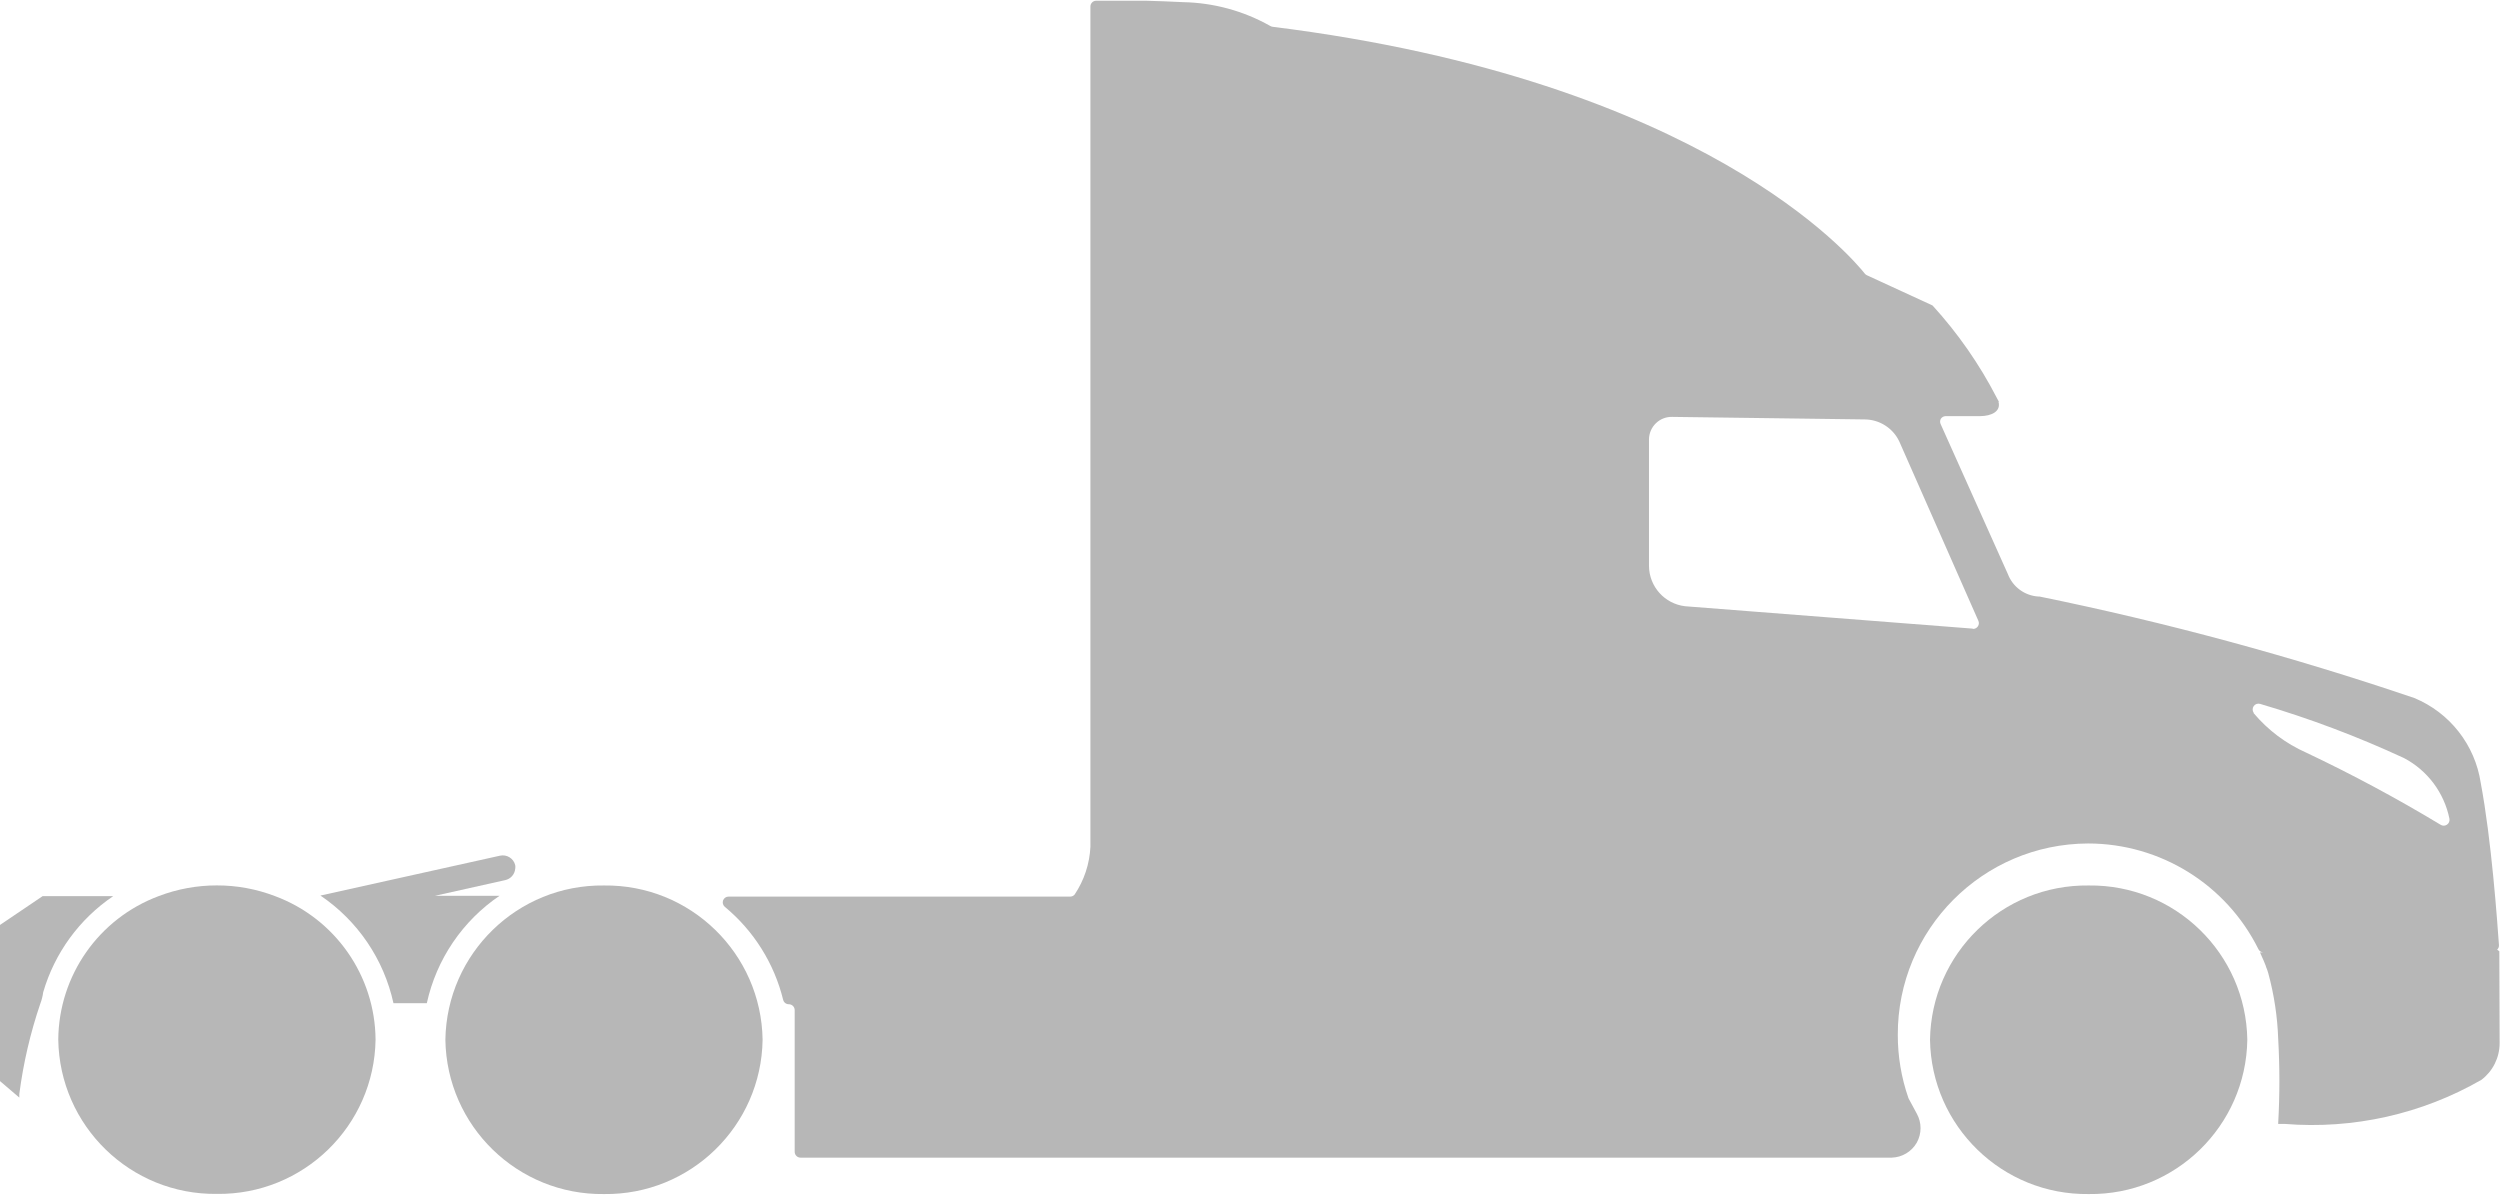
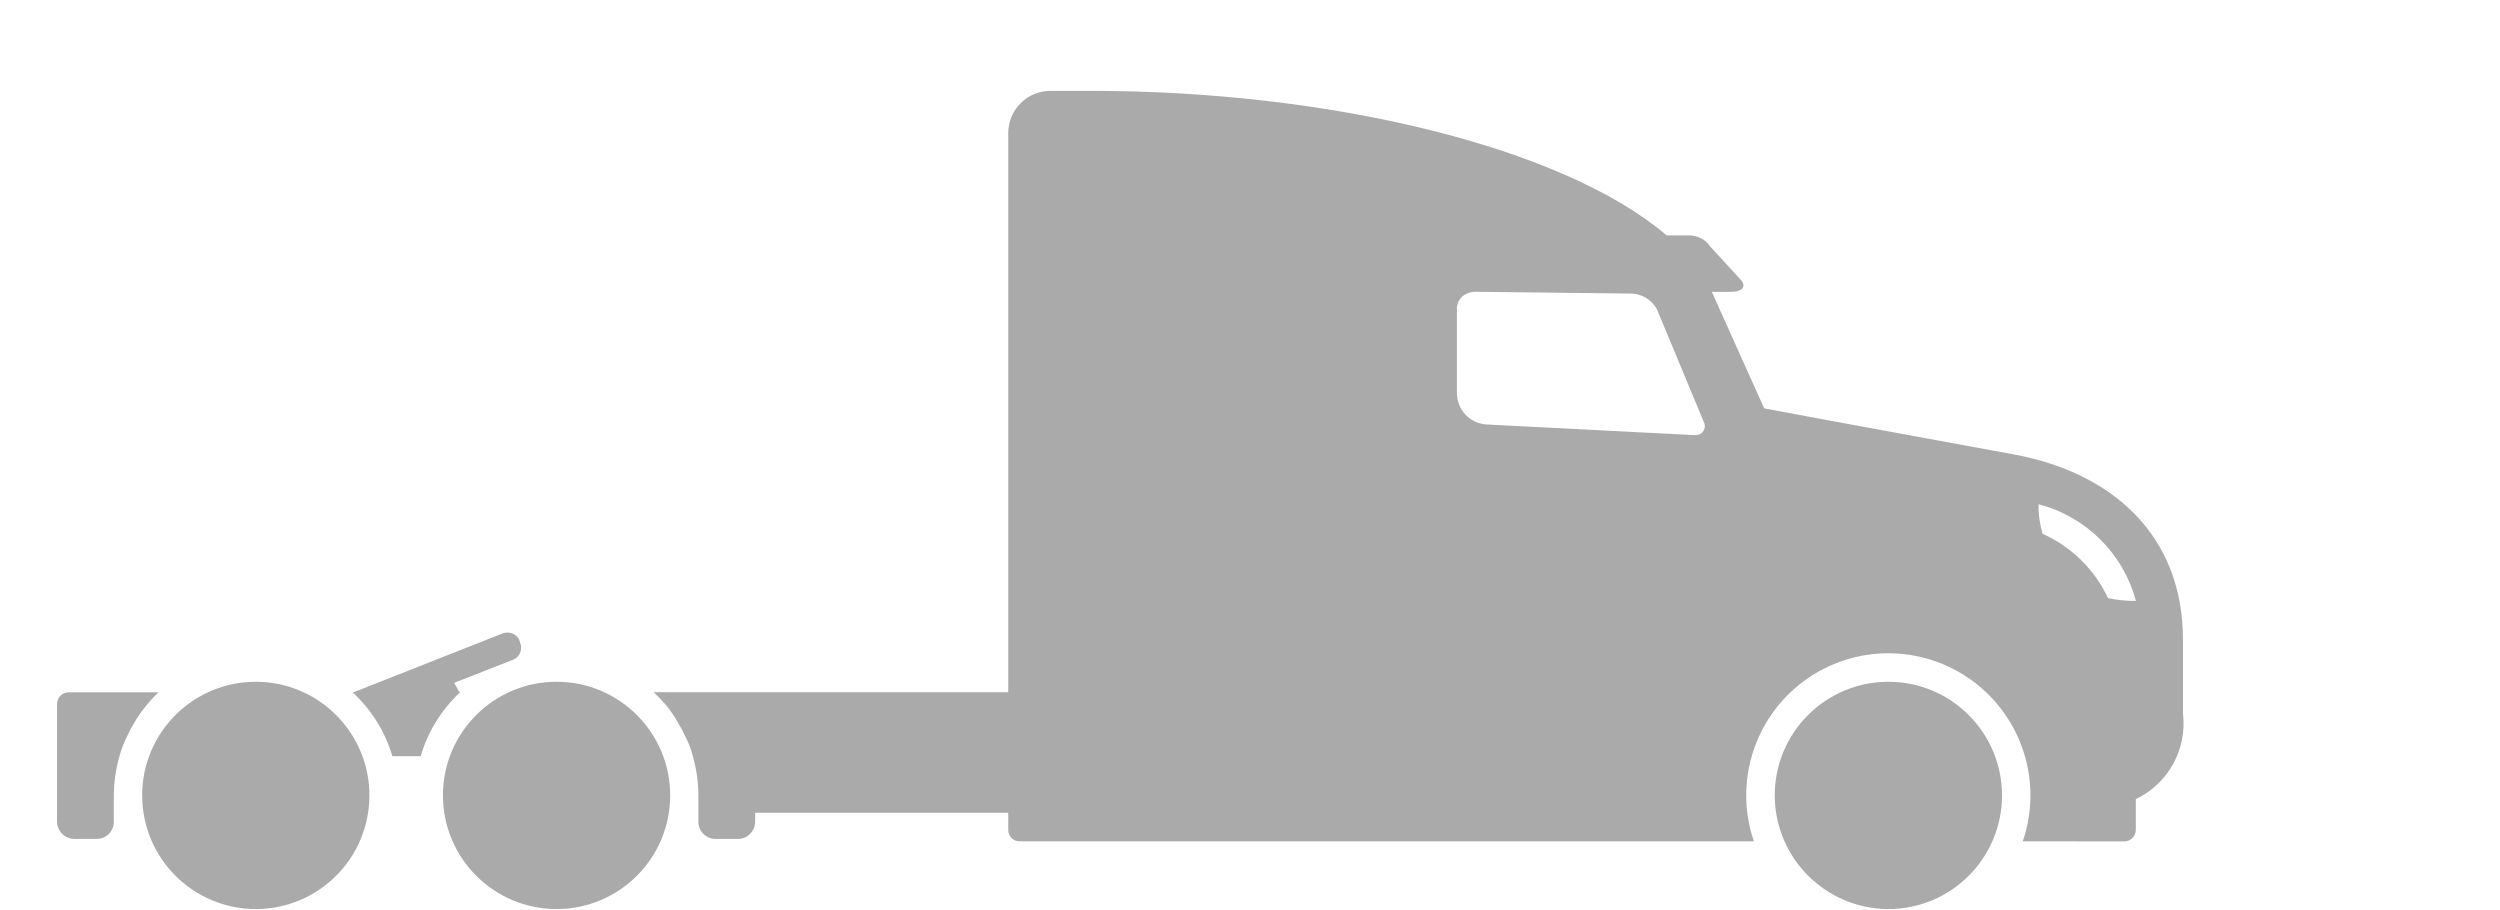
- <svg xmlns="http://www.w3.org/2000/svg" width="33.51" height="16.005" viewBox="0 0 33.51 16.005">
-   <g id="Group_80723" data-name="Group 80723" transform="translate(-461 -1860)">
-     <g id="Truck" transform="translate(461 1859.989)">
-       <path id="Path_1217" data-name="Path 1217" d="M-2182.359-577.869a2.1,2.1,0,0,0-2.127,2.068,2.1,2.1,0,0,0,2.127,2.068,2.1,2.1,0,0,0,2.126-2.068,2.1,2.1,0,0,0-2.126-2.068Z" transform="translate(2210.356 589.749)" fill="#b7b7b7" />
-       <path id="Path_1218" data-name="Path 1218" d="M-2190.093-586.648l-.029-.022a.076.076,0,0,0,.024-.061c-.022-.309-.1-1.411-.244-2.173a1.468,1.468,0,0,0-.891-1.139,41.443,41.443,0,0,0-5.023-1.36h-.014a.468.468,0,0,1-.41-.3h0l-.9-2.008a.079.079,0,0,1,0-.073.078.078,0,0,1,.063-.037l.082,0h.378c.164,0,.285-.068.251-.192h.006l-.022-.04a.211.211,0,0,0-.011-.021,5.731,5.731,0,0,0-.856-1.229l-.011-.006-.869-.4a.074.074,0,0,1-.029-.022c-.165-.208-2.157-2.589-7.939-3.309a.086.086,0,0,1-.034-.013,2.471,2.471,0,0,0-1.161-.317h0c-.177-.009-.343-.015-.494-.019h-.109c-.262,0-.465,0-.567,0a.077.077,0,0,0-.076.078v11.261h0a1.258,1.258,0,0,1-.212.642.078.078,0,0,1-.057.027h-4.582a.078.078,0,0,0-.073.051.079.079,0,0,0,.023.086,2.344,2.344,0,0,1,.783,1.249.078.078,0,0,0,.076.057.077.077,0,0,1,.055.023.078.078,0,0,1,.023.055v1.9a.077.077,0,0,0,.023.055.077.077,0,0,0,.055.023h14.629a.4.4,0,0,0,.333-.2.4.4,0,0,0,0-.391l-.108-.2-.005-.012a2.565,2.565,0,0,1-.141-.842,2.559,2.559,0,0,1,2.551-2.566,2.55,2.55,0,0,1,2.283,1.417.077.077,0,0,0,.067.043h-.046c.01.021.018.041.027.061l.021.047c.011.025.021.05.031.076h0v.005a.735.735,0,0,1,.032.09h0a3.878,3.878,0,0,1,.133.879,10.114,10.114,0,0,1,0,1.132v.009h.087a4.552,4.552,0,0,0,2.637-.591.617.617,0,0,0,.244-.492Zm-7.06-4.325-3.854-.3a.548.548,0,0,1-.484-.538v-1.7a.305.305,0,0,1,.093-.215.3.3,0,0,1,.218-.085l2.581.034a.517.517,0,0,1,.462.293l1.061,2.406a.076.076,0,0,1-.006.074.077.077,0,0,1-.066.035Zm3.768,1.129a.079.079,0,0,1,0-.091.078.078,0,0,1,.086-.029,13.949,13.949,0,0,1,1.93.727,1.185,1.185,0,0,1,.607.811.078.078,0,0,1-.033.081.077.077,0,0,1-.087,0,20.291,20.291,0,0,0-1.8-.966,1.957,1.957,0,0,1-.705-.53Z" transform="translate(2223.594 599.41)" fill="#b7b7b7" />
-       <path id="Path_1219" data-name="Path 1219" d="M-2218.449-577.869a2.1,2.1,0,0,0-2.126,2.068,2.1,2.1,0,0,0,2.126,2.068,2.1,2.1,0,0,0,2.126-2.068,2.1,2.1,0,0,0-2.126-2.068Z" transform="translate(2226.545 589.749)" fill="#b7b7b7" />
-       <path id="Path_1220" data-name="Path 1220" d="M-2227.084-577.727a2.168,2.168,0,0,0-.778-.143,2.177,2.177,0,0,0-.779.143,2.07,2.07,0,0,0-1.347,1.924,2.1,2.1,0,0,0,2.127,2.068,2.1,2.1,0,0,0,2.126-2.068A2.069,2.069,0,0,0-2227.084-577.727Z" transform="translate(2230.769 589.749)" fill="#b7b7b7" />
-       <path id="Path_1221" data-name="Path 1221" d="M-2221.2-578.052h-.864l.941-.21a.171.171,0,0,0,.134-.152.142.142,0,0,0,0-.049.172.172,0,0,0-.206-.126l-2.252.5-.153.034a2.348,2.348,0,0,1,.979,1.443h.447a2.348,2.348,0,0,1,.979-1.443Z" transform="translate(2227.895 590.07)" fill="#b7b7b7" />
-       <path id="Path_1222" data-name="Path 1222" d="M-2229.89-577.609h-.945l-.571.386v2.093l.259.221v-.049a6.244,6.244,0,0,1,.281-1.209.671.671,0,0,0,.039-.154,2.348,2.348,0,0,1,.938-1.288Z" transform="translate(2231.406 589.632)" fill="#b7b7b7" />
-     </g>
+ <svg xmlns="http://www.w3.org/2000/svg" width="55" height="19.999" viewBox="0 0 55 19.999">
+   <g id="Truck_-_Semi_Sleeper" data-name="Truck - Semi Sleeper" transform="translate(-2178.199 -95.836)">
+     <rect id="Rectangle_65751" data-name="Rectangle 65751" width="55" height="19.998" transform="translate(2178.199 95.836)" fill="#aaa" opacity="0" />
+     <path id="Union_743" data-name="Union 743" d="M37.789,15.5a2.5,2.5,0,1,1,2.5,2.5A2.507,2.507,0,0,1,37.789,15.5Zm-29.3,0A2.5,2.5,0,1,1,10.984,18,2.5,2.5,0,0,1,8.49,15.5Zm-6.617,0A2.5,2.5,0,1,1,4.367,18,2.5,2.5,0,0,1,1.873,15.5ZM43.246,16.51a3.126,3.126,0,1,0-5.916,0H21.17a.248.248,0,0,1-.244-.254v-.375H15.359v.2a.383.383,0,0,1-.375.377h-.5a.379.379,0,0,1-.375-.377V15.5a3.143,3.143,0,0,0-.123-.867,1.92,1.92,0,0,0-.176-.453,2.1,2.1,0,0,0-.139-.26,2.422,2.422,0,0,0-.268-.4,3.923,3.923,0,0,0-.277-.291h7.8V.934A.929.929,0,0,1,21.859,0h.9c5.191,0,10.348,1.215,12.652,3.18h.459a.564.564,0,0,1,.5.244l.689.752c.084.107.061.246-.254.246h-.4l1.152,2.563c1.521.287,4.66.859,5.535,1.021,2.125.406,3.678,1.768,3.678,4.068v1.621a1.844,1.844,0,0,1-1.037,1.887v.676a.255.255,0,0,1-.254.254Zm.438-6.764a2.893,2.893,0,0,1,1.438,1.414,2.859,2.859,0,0,0,.613.061,3,3,0,0,0-2.141-2.127A2.085,2.085,0,0,0,43.684,9.746ZM30.92,4.52a.368.368,0,0,0-.123.262V6.668a.692.692,0,0,0,.631.67l4.6.236a.2.2,0,0,0,.2-.291L35.2,4.811a.66.66,0,0,0-.6-.352L31.213,4.42A.461.461,0,0,0,30.92,4.52ZM.377,16.457A.384.384,0,0,1,0,16.08V13.486a.256.256,0,0,1,.252-.254H2.234a2.518,2.518,0,0,0-.27.291,2.585,2.585,0,0,0-.277.4,2.079,2.079,0,0,0-.137.26,2.211,2.211,0,0,0-.176.453,3.143,3.143,0,0,0-.125.867v.576a.374.374,0,0,1-.375.377Zm7-1.82a3.108,3.108,0,0,0-.869-1.4l3.264-1.289a.3.3,0,0,1,.391.115l.039.121a.287.287,0,0,1-.193.34l-1.273.5.123.215A3.107,3.107,0,0,0,8,14.637Z" transform="translate(2179.454 97.835)" fill="#aaa" />
  </g>
</svg>
